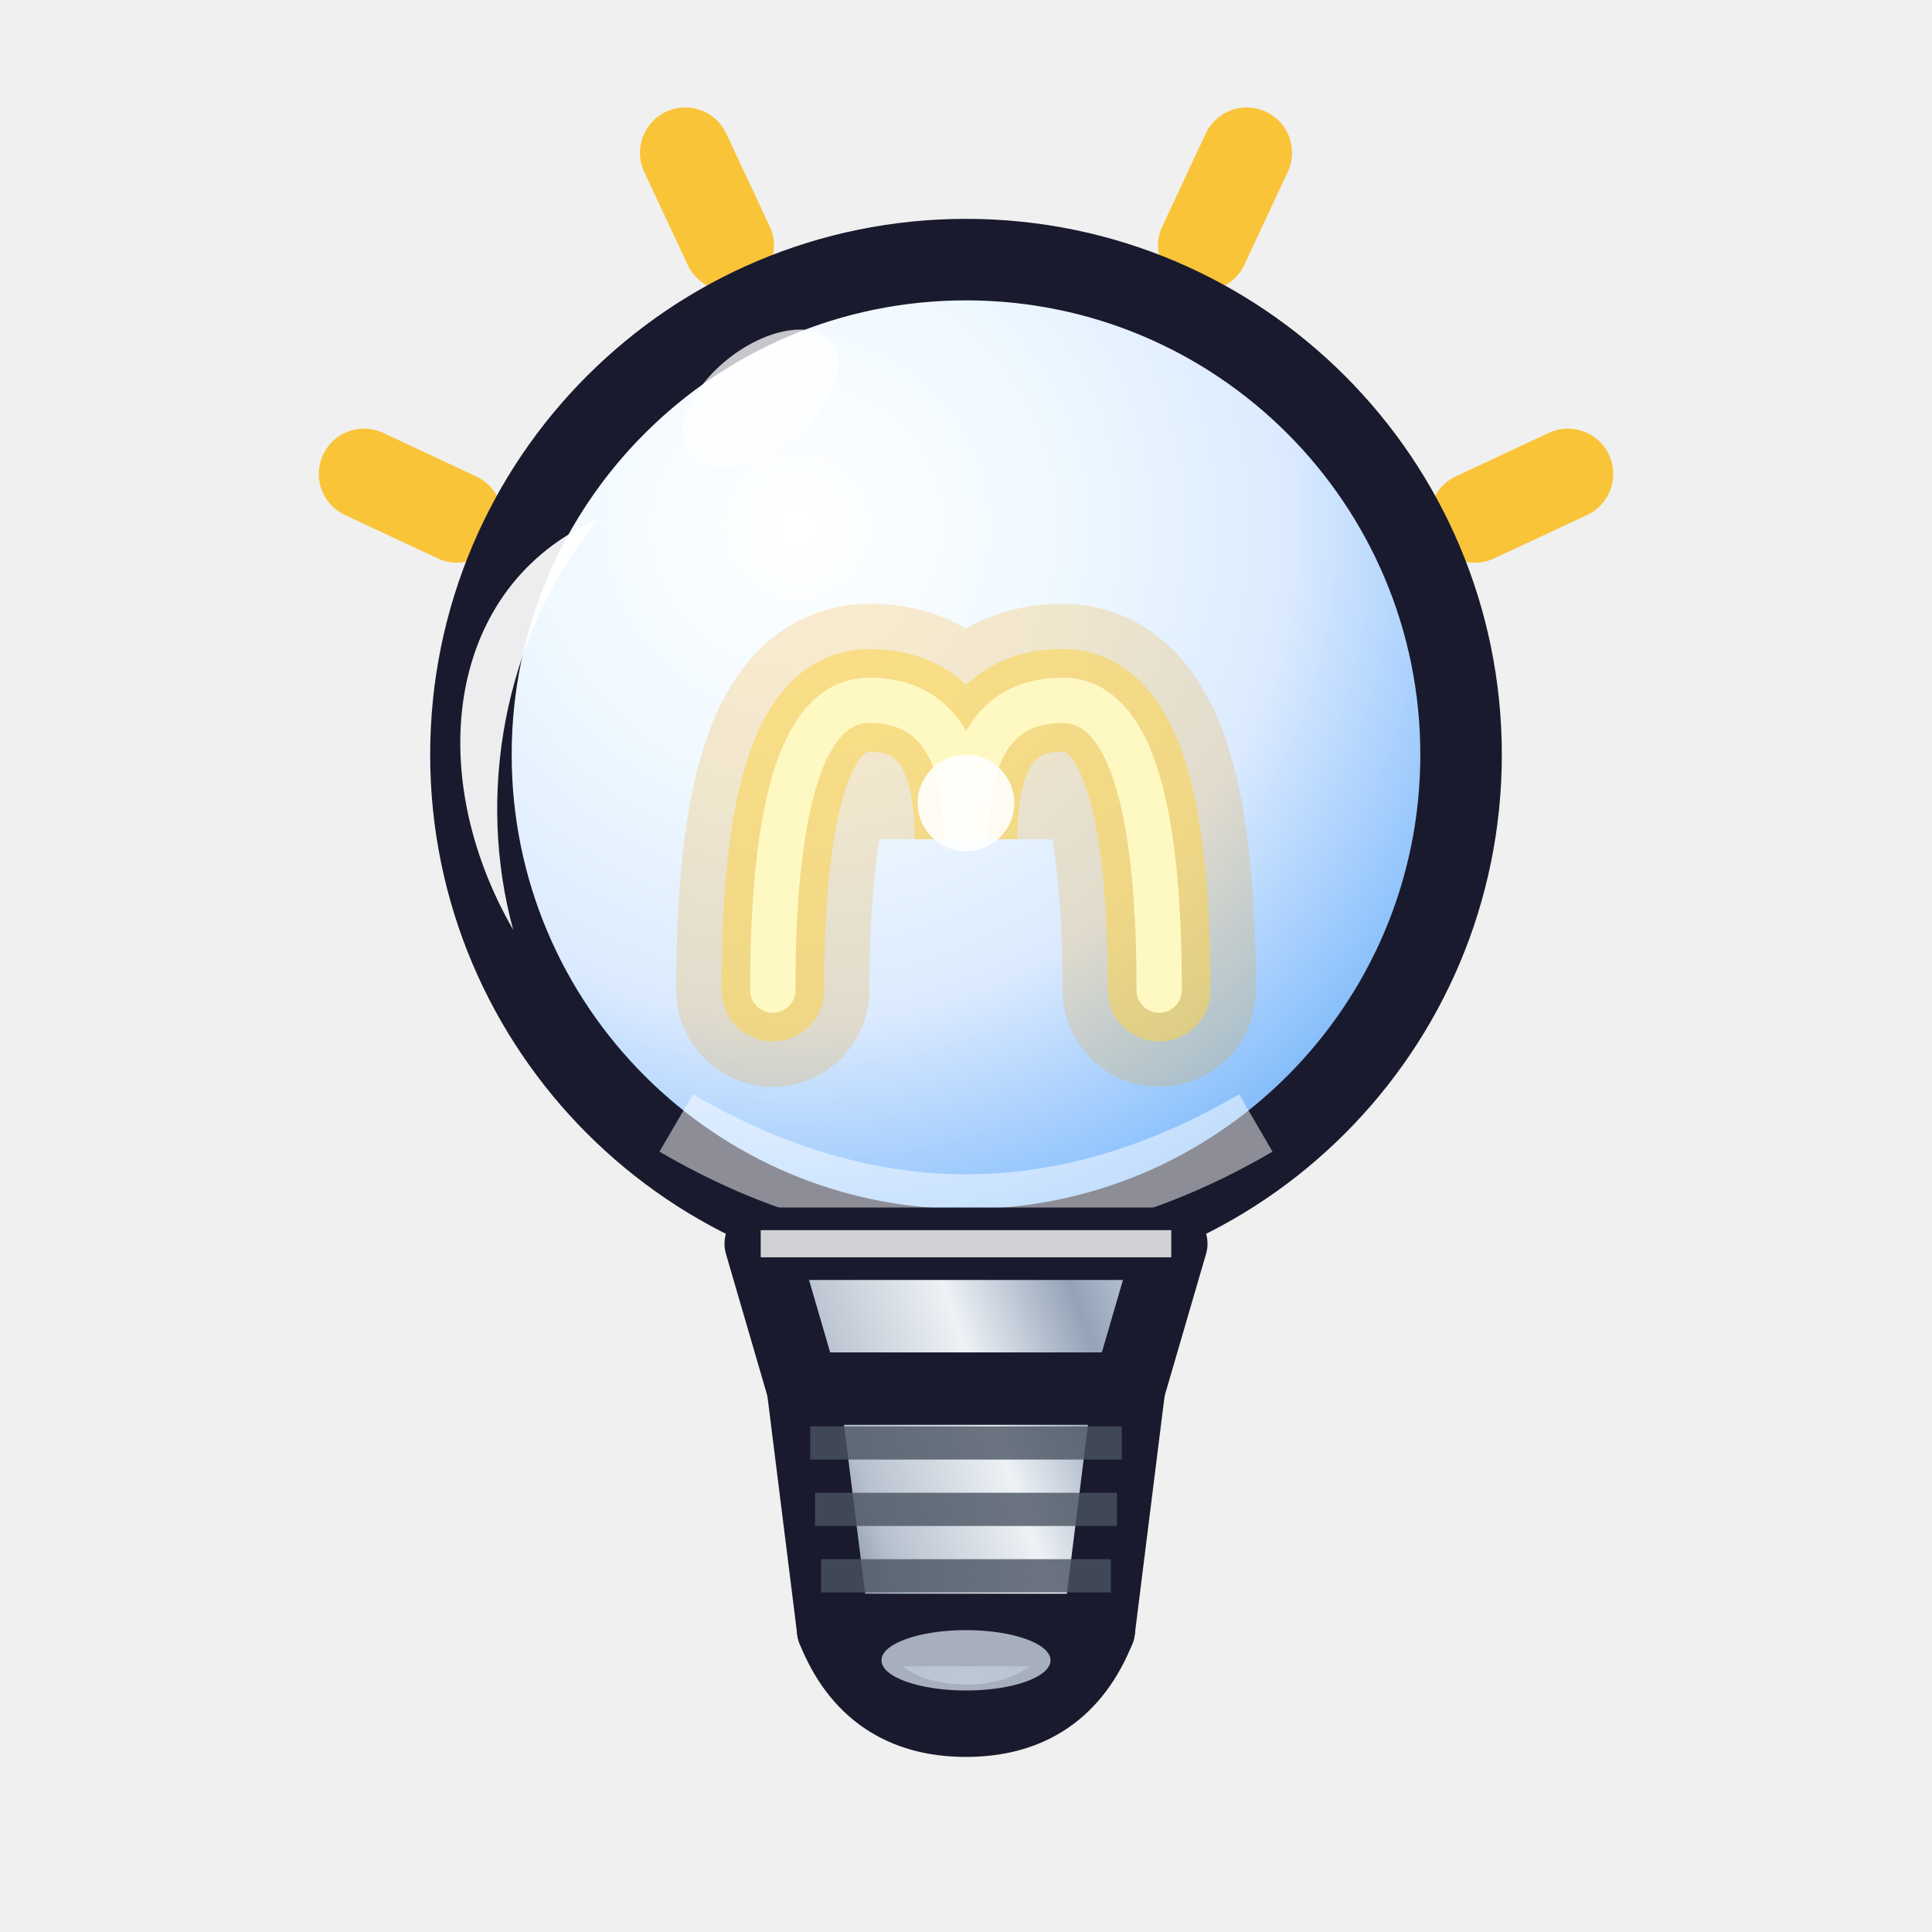
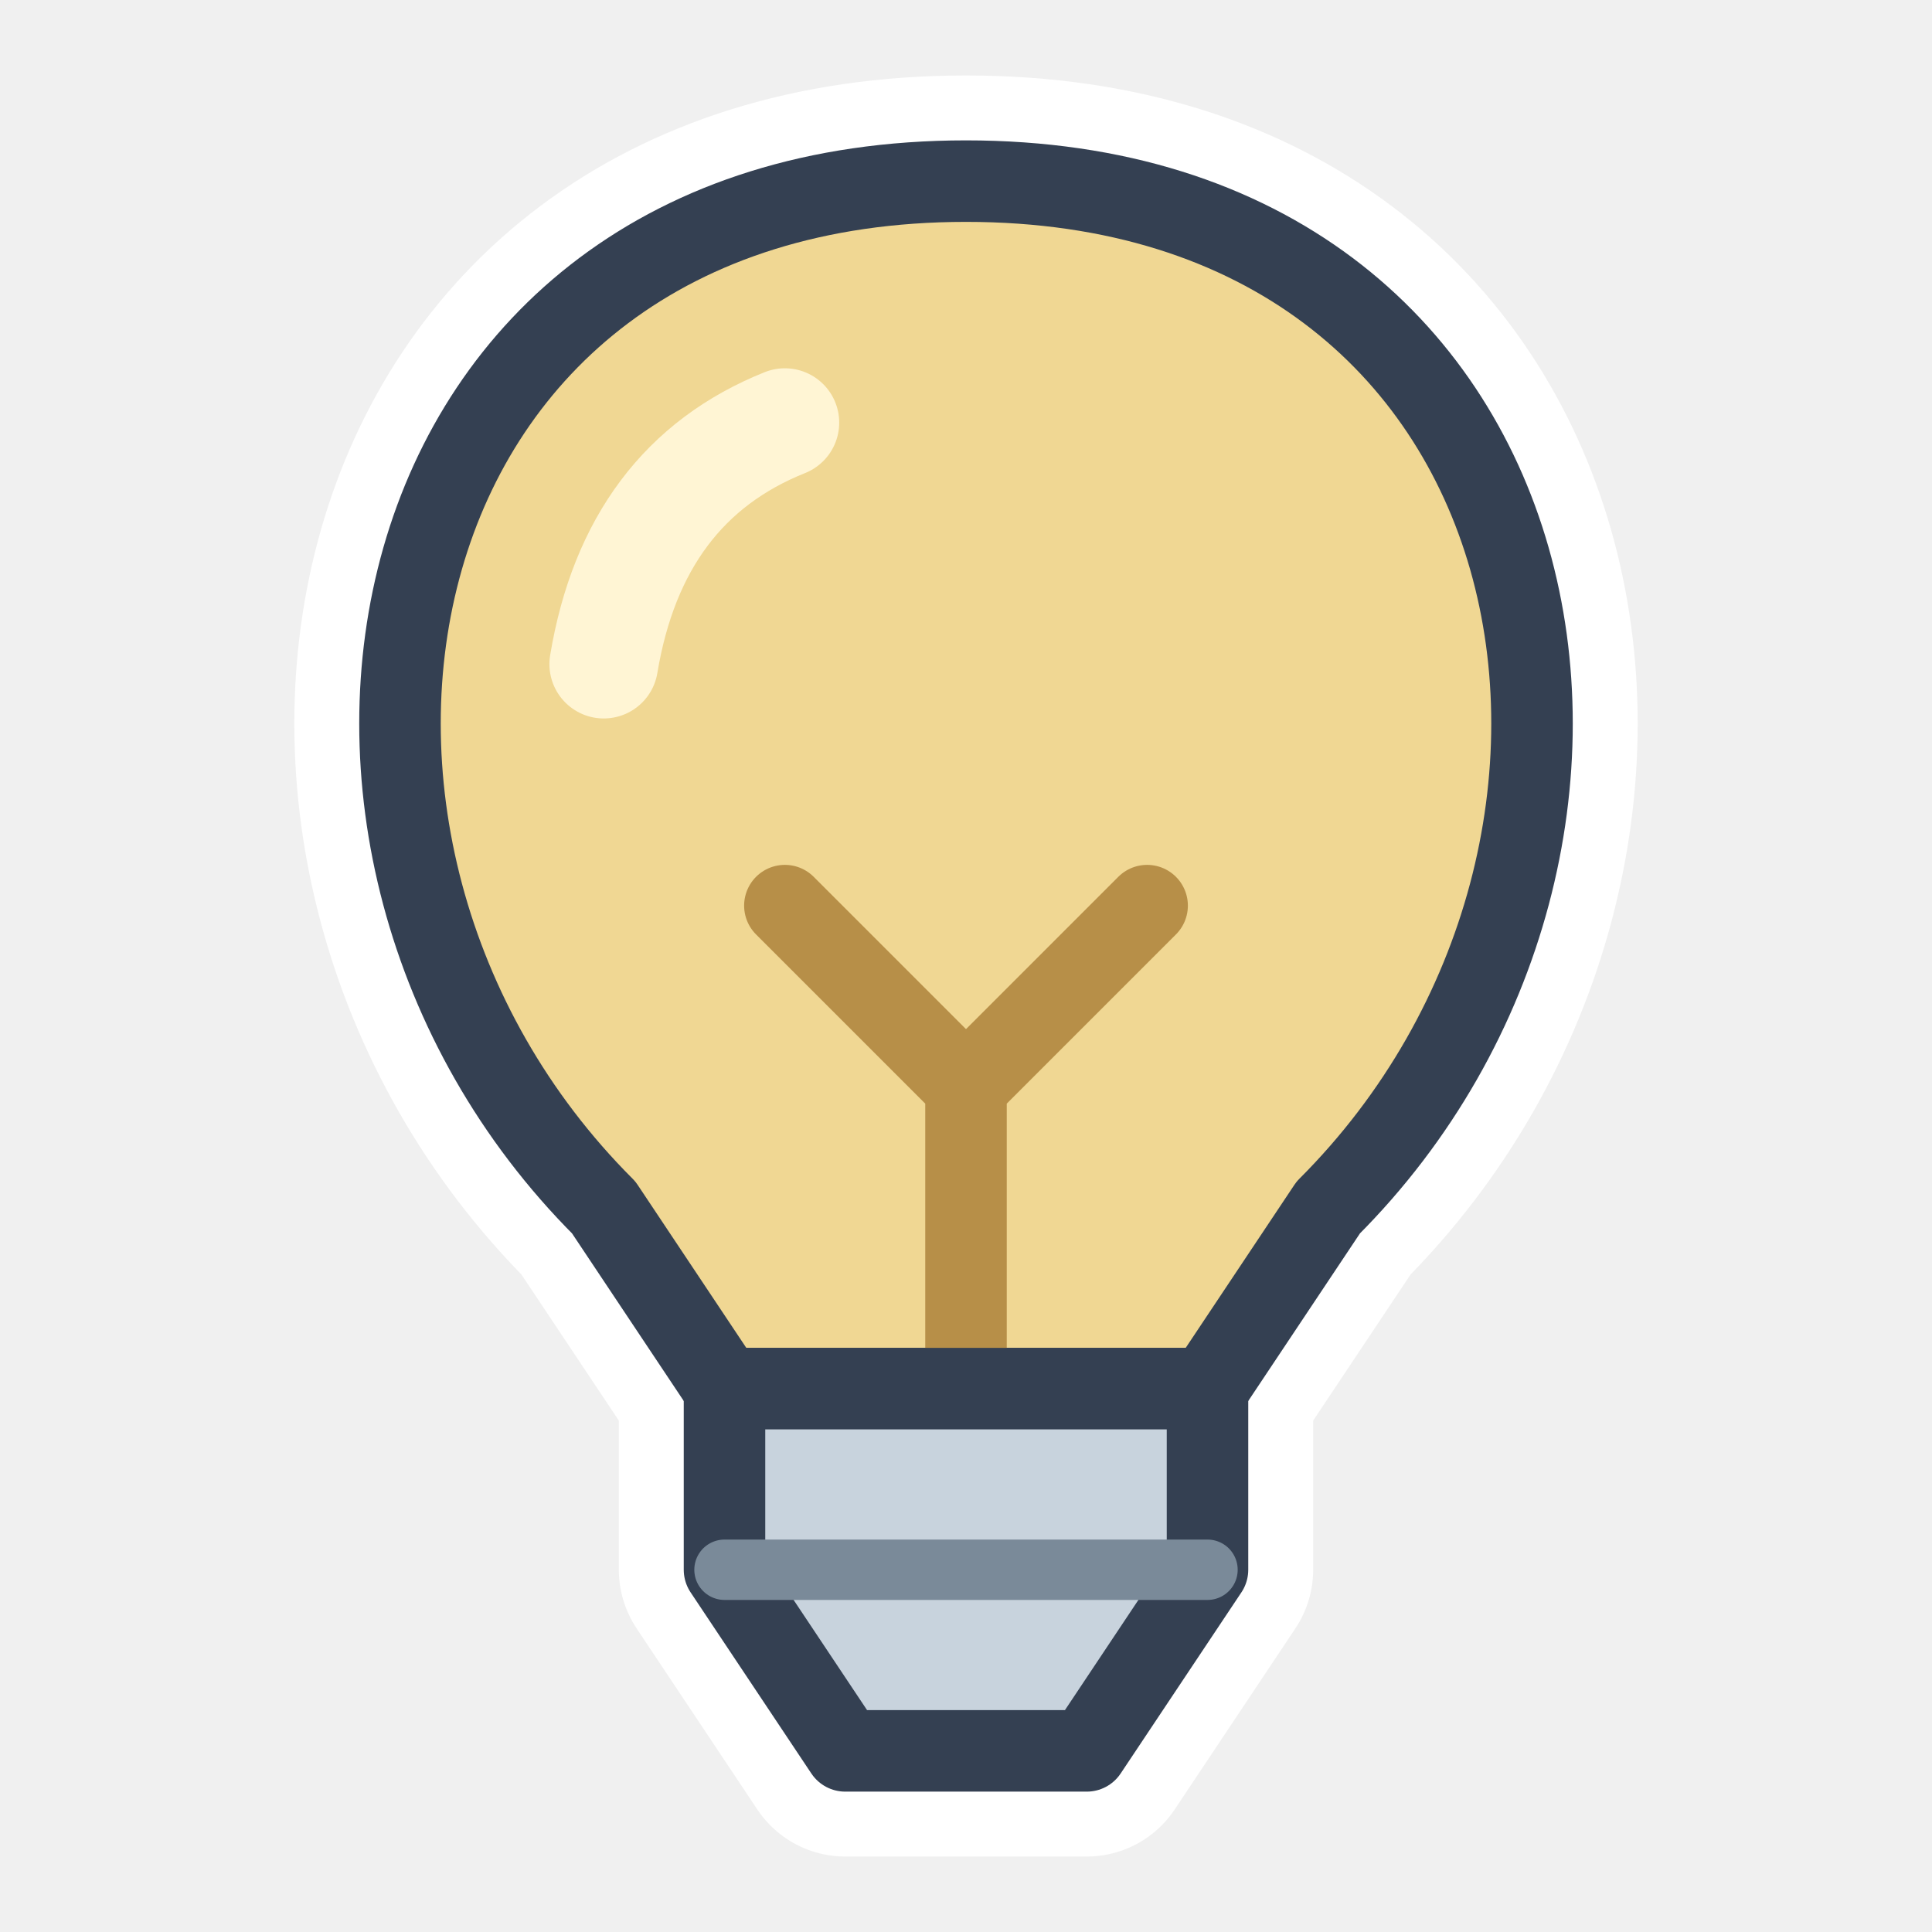
<svg xmlns="http://www.w3.org/2000/svg" width="32" height="32" viewBox="0 0 32 32">
  <defs>
-     <radialGradient id="bGlass" cx="0.33" cy="0.27" r="0.86">
-       <stop offset="0" stop-color="#ffffff" />
-       <stop offset="0.30" stop-color="#f0f9ff" />
-       <stop offset="0.58" stop-color="#dbeafe" />
-       <stop offset="0.82" stop-color="#93c5fd" />
-       <stop offset="1" stop-color="#5fa4e8" />
-     </radialGradient>
-     <linearGradient id="bBase" gradientUnits="userSpaceOnUse" x1="12" y1="24" x2="20.5" y2="21">
-       <stop offset="0" stop-color="#4a5462" />
-       <stop offset="0.22" stop-color="#b6c0cd" />
-       <stop offset="0.48" stop-color="#eef2f6" />
-       <stop offset="0.70" stop-color="#94a3b8" />
-       <stop offset="0.88" stop-color="#cbd5e1" />
-       <stop offset="1" stop-color="#5b6675" />
-     </linearGradient>
-     <linearGradient id="bContact" gradientUnits="userSpaceOnUse" x1="12" y1="28.5" x2="20" y2="26.5">
-       <stop offset="0" stop-color="#3f4854" />
-       <stop offset="0.5" stop-color="#8b96a5" />
-       <stop offset="1" stop-color="#2f3742" />
-     </linearGradient>
+     <path id="outline" d="M16 3C6 3 4 14 10 20L12 23V26L14 29H18L20 26V23L22 20C28 14 26 3 16 3Z" />
  </defs>
-   <g stroke="#fbbf24" stroke-width="1.5" stroke-linecap="round" opacity="0.9">
-     <path d="M7.57 8.57 L6.03 7.85" />
-     <path d="M12.07 4.07 L11.35 2.53" />
-     <path d="M19.93 4.07 L20.65 2.53" />
-     <path d="M24.43 8.57 L25.97 7.85" />
+   <use href="#outline" fill="none" stroke="#fff" stroke-width="3.5" stroke-linejoin="round" stroke-linecap="round" />
+   <g stroke="#344052" stroke-width="1.35" stroke-linejoin="round" stroke-linecap="round">
+     <path d="M16 3C6 3 4 14 10 20l2 3h8l2-3C28 14 26 3 16 3Z" fill="#f0d793" />
+     <path d="M10 11q.5-3 3-4" stroke="#fff5d4" stroke-width="1.8" fill="none" />
+     <path d="m13 15 3 3 3-3m-3 3v5" stroke="#b78f48" fill="none" />
+     <path d="M12 23h8v3l-2 3h-4l-2-3Z" fill="#c8d3dd" />
+     <path d="M12 26h8" stroke="#7a8a99" stroke-width="1" />
  </g>
-   <circle cx="16" cy="12.5" r="8.2" fill="url(#bGlass)" stroke="#1a1a2e" stroke-width="1.35" />
-   <path d="M12.8 16.4 Q 12.8 11.6 14.4 11.6 Q 16 11.6 16 13.9 Q 16 11.6 17.6 11.6 Q 19.2 11.6 19.2 16.4" fill="none" stroke="#f59e0b" stroke-width="3.2" stroke-linecap="round" opacity="0.20" />
-   <path d="M12.8 16.4 Q 12.8 11.6 14.4 11.6 Q 16 11.6 16 13.9 Q 16 11.6 17.6 11.6 Q 19.2 11.6 19.2 16.4" fill="none" stroke="#fcd34d" stroke-width="1.7" stroke-linecap="round" opacity="0.55" />
-   <path d="M12.8 16.4 Q 12.8 11.6 14.4 11.6 Q 16 11.6 16 13.9 Q 16 11.6 17.6 11.6 Q 19.2 11.6 19.2 16.4" fill="none" stroke="#fef9c3" stroke-width="0.75" stroke-linecap="round" />
-   <circle cx="16" cy="13.3" r="0.8" fill="#ffffff" opacity="0.9" />
-   <path d="M9.9 8.6 C 8.3 10.6 7.9 13.2 8.5 15.4 C 7.0 12.8 7.4 9.7 9.9 8.6 Z" fill="#ffffff" opacity="0.92" />
-   <ellipse cx="12.6" cy="6.6" rx="1.5" ry="0.85" fill="#ffffff" opacity="0.75" transform="rotate(-38 12.6 6.6)" />
-   <path d="M11.2 18.6 Q 16 21.4 20.8 18.6" fill="none" stroke="#ffffff" stroke-width="1.1" opacity="0.5" />
-   <path d="M12.6 20.6 L19.4 20.6 L18.7 23.0 L13.3 23.0 Z" fill="url(#bBase)" stroke="#1a1a2e" stroke-width="1.2" stroke-linejoin="round" />
-   <path d="M13.3 23.0 L18.7 23.0 L18.2 27.0 L13.8 27.0 Z" fill="url(#bBase)" stroke="#1a1a2e" stroke-width="1.2" stroke-linejoin="round" />
-   <path d="M13.42 23.9 L18.58 23.9 M13.50 25.0 L18.50 25.0 M13.60 26.1 L18.40 26.1" fill="none" stroke="#4a5462" stroke-width="0.55" opacity="0.8" />
-   <path d="M12.6 20.6 L19.4 20.6" fill="none" stroke="#ffffff" stroke-width="0.45" opacity="0.8" />
-   <path d="M13.8 27.0 L18.2 27.0 Q 17.6 28.5 16 28.5 Q 14.4 28.5 13.8 27 Z" fill="url(#bContact)" stroke="#1a1a2e" stroke-width="1.2" stroke-linejoin="round" />
-   <ellipse cx="16" cy="27.5" rx="1.4" ry="0.5" fill="#cbd5e1" opacity="0.8" />
</svg>
